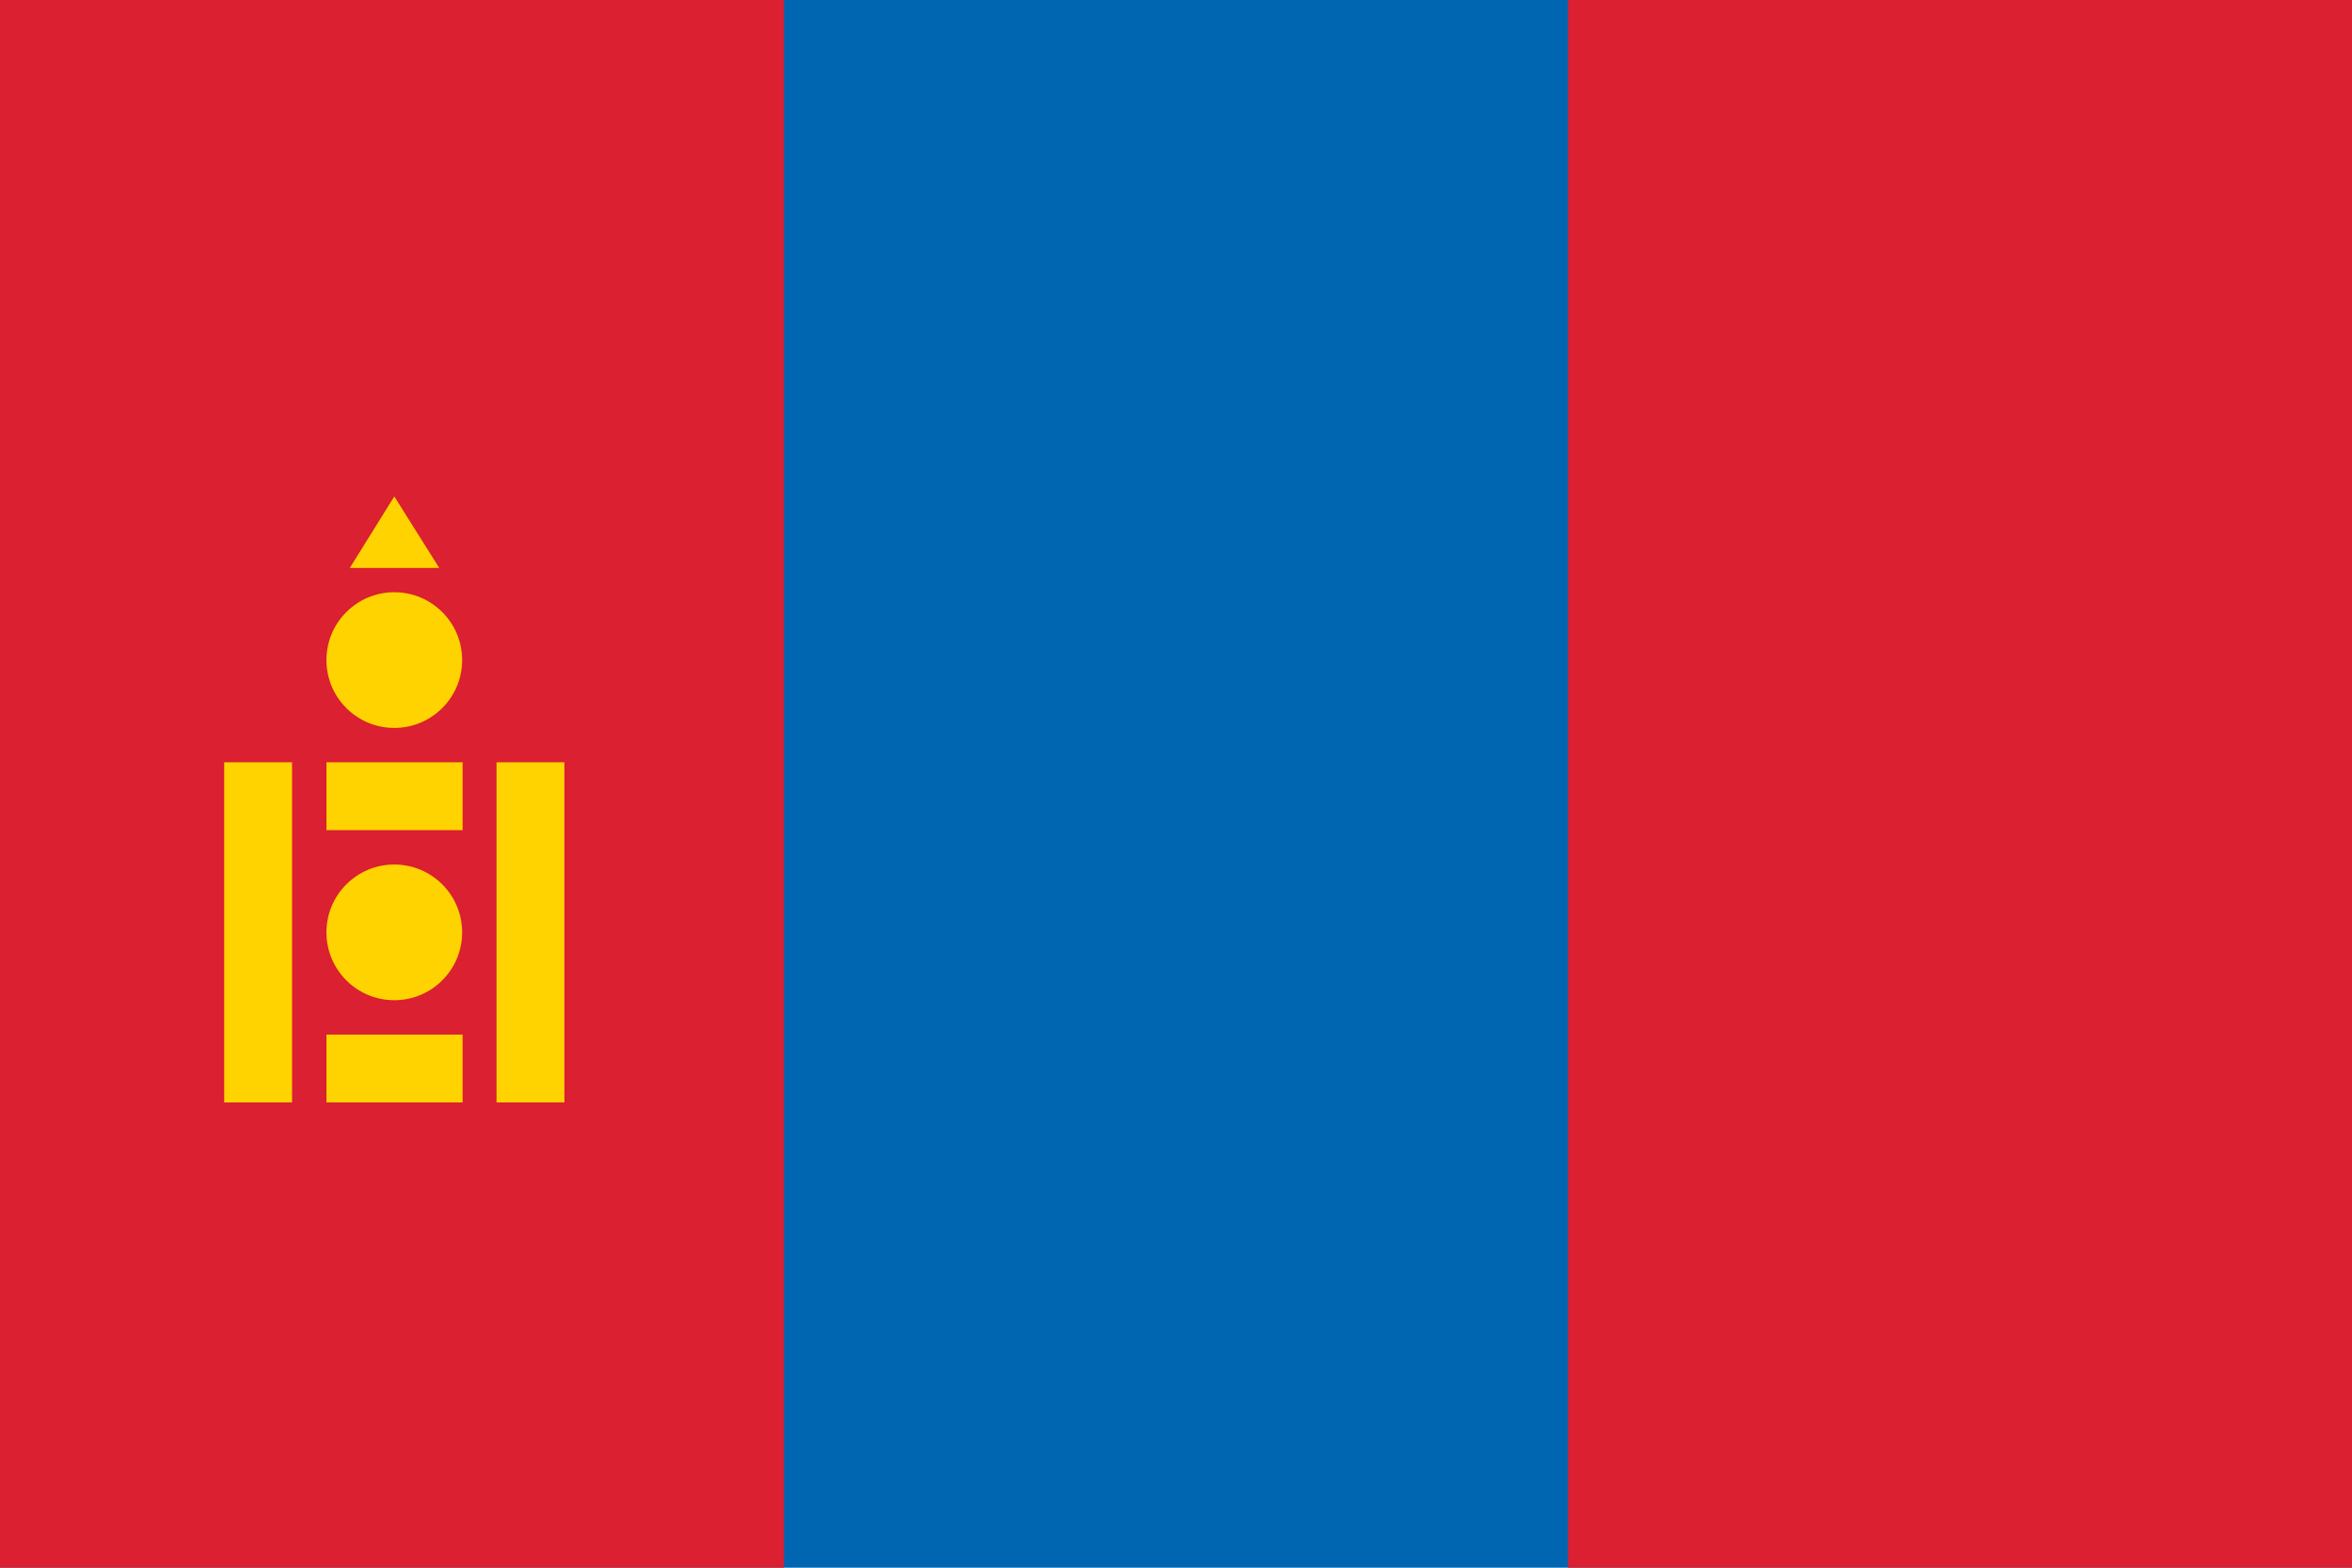
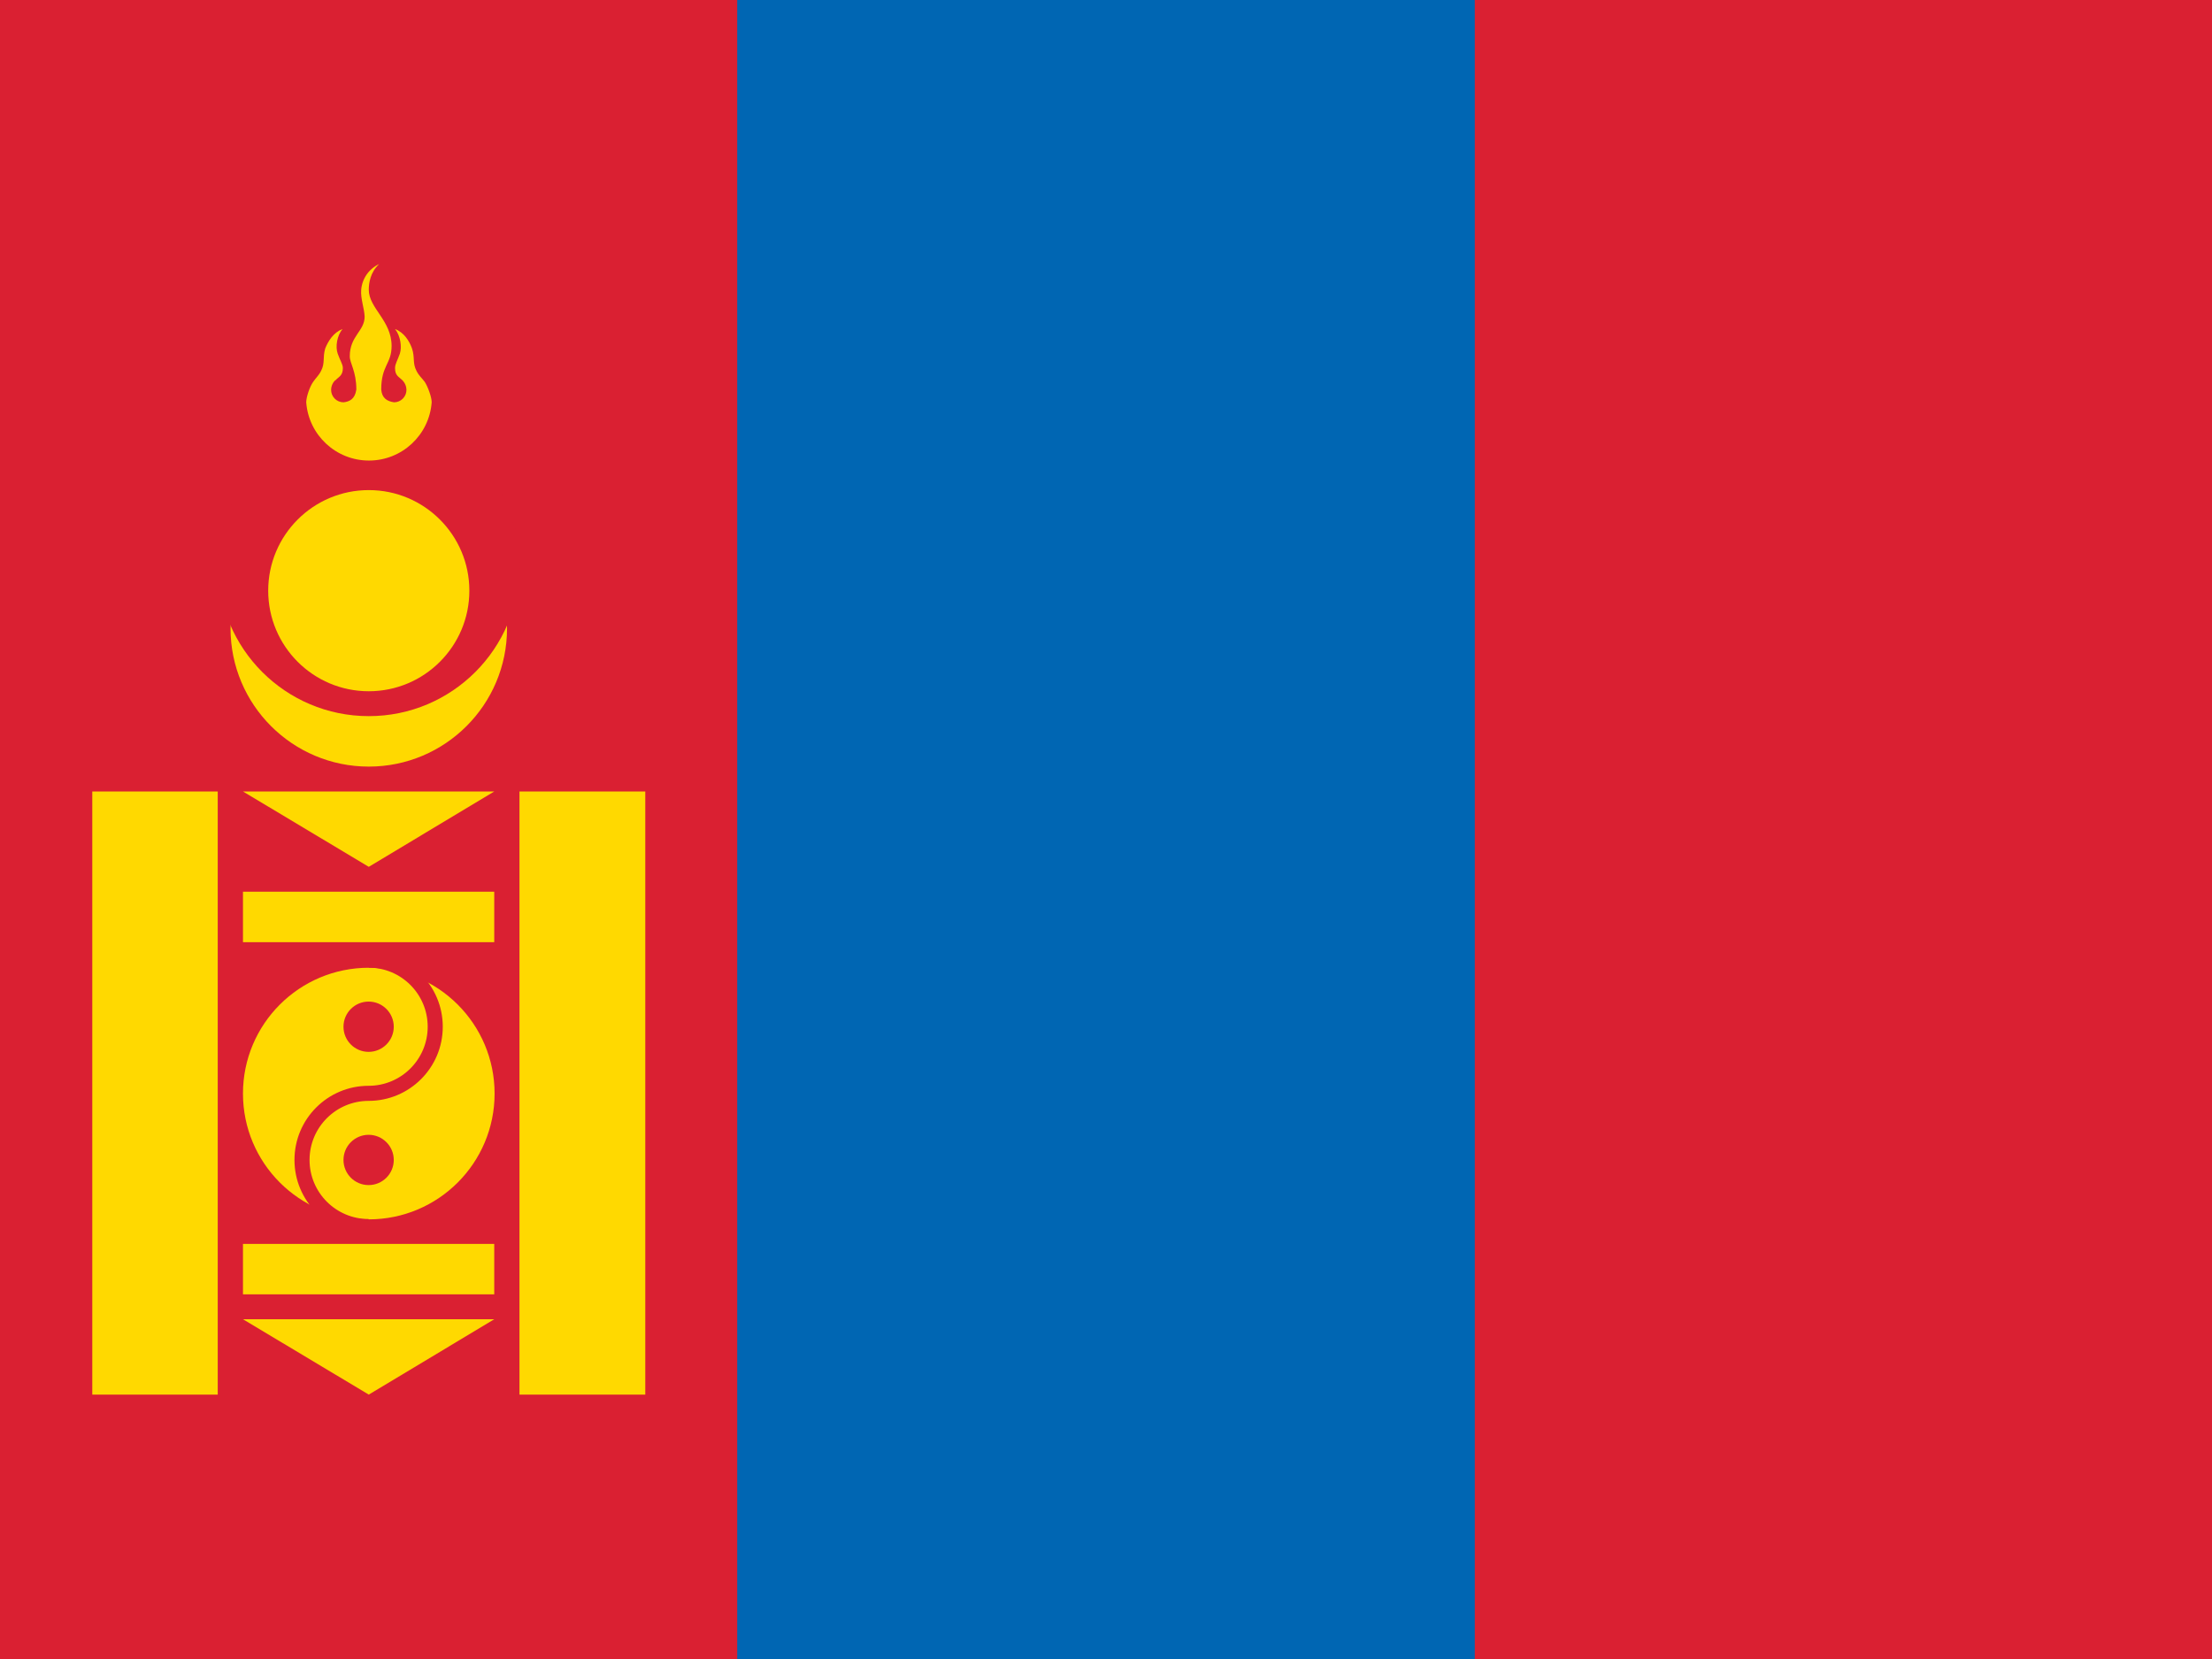
- <svg xmlns="http://www.w3.org/2000/svg" viewBox="0 0 513 342">
-   <path fill="#0066b2" d="M0 0h513v342H0z" />
-   <g fill="#da2031">
-     <path d="M342 0h171v342H342zM0 0h171v342H0z" />
-   </g>
-   <g fill="#ffd300">
-     <path d="M108.3 166.3h14.8v74.2h-14.8zM48.9 166.3h14.8v74.2H48.9z" />
-     <circle cx="86" cy="203.4" r="14.8" />
-     <path d="M71.2 225.7h29.7v14.8H71.2zM71.2 166.3h29.7v14.8H71.2z" />
-     <circle cx="86" cy="144" r="14.8" />
-     <path d="M76.3 123.9h19.5L86 108.3z" />
+ <svg xmlns="http://www.w3.org/2000/svg" fill="#ffd900" id="flag-icons-mn" viewBox="0 0 640 480">
+   <path fill="#da2032" d="M0 0h640v480H0Z" />
+   <path fill="#0066b3" d="M213.3 0h213.4v480H213.3Z" />
+   <circle cx="106.7" cy="181.8" r="40" />
+   <circle cx="106.7" cy="163.6" r="43.6" fill="#da2032" />
+   <circle cx="106.7" cy="170.9" r="29.1" />
+   <path d="M109.7 76.4a9 9 0 0 0-5.2 7.5c-.2 2.5.9 5.3 1 7.7 0 4.2-4.3 5.6-4.3 11.5 0 2 1.9 4.3 1.9 9.6-.4 2.8-2 3.5-3.7 3.7a3.6 3.6 0 0 1-3.6-3.7 4 4 0 0 1 1-2.5l.4-.3c.8-.9 2-1.2 2-3.4 0-1.1-.8-2.2-1.5-4.2s-.2-5.2 1.4-7.1c-2.6 1-4.1 3.4-5 5.6-.8 2.7 0 4.2-1.2 6.5-.7 1.4-1.5 2-2.3 3.2-1 1.4-2 4.4-2 5.9a18.2 18.2 0 0 0 36.3 0c0-1.5-1.1-4.5-2-5.9-.9-1.2-1.7-1.8-2.4-3.2-1.2-2.3-.4-3.8-1.3-6.5-.8-2.2-2.3-4.6-4.9-5.6 1.6 2 2 5.2 1.4 7.1-.7 2-1.4 3-1.4 4.2 0 2.2 1.1 2.5 2 3.4l.3.3a4 4 0 0 1 1 2.5 3.6 3.6 0 0 1-3.6 3.7c-2-.3-3.5-1.2-3.7-3.7 0-7 3-7.4 3-12.6 0-7.4-6.6-10.9-6.6-16.3 0-1.8.4-5 3-7.4M26.7 229H63v174.5H26.7Zm123.6 0h36.4v174.5h-36.4zm-80 0H143l-36.3 21.8Zm0 29H143v14.6H70.3Zm0 101.9H143v14.6H70.3Zm0 21.8H143l-36.3 21.8Z" />
+   <circle cx="106.7" cy="316.4" r="36.4" />
+   <g fill="#da2032" transform="translate(-38.8 32.7)scale(.72727)">
+     <circle cx="200" cy="363.5" r="10" />
+     <circle cx="200" cy="416.5" r="10" />
+     <path d="M200 334a29.5 29.5 0 0 1 0 59 23.5 23.5 0 0 0 0 47v6a29.5 29.5 0 0 1 0-59 23.5 23.5 0 0 0 0-47z" />
  </g>
</svg>
